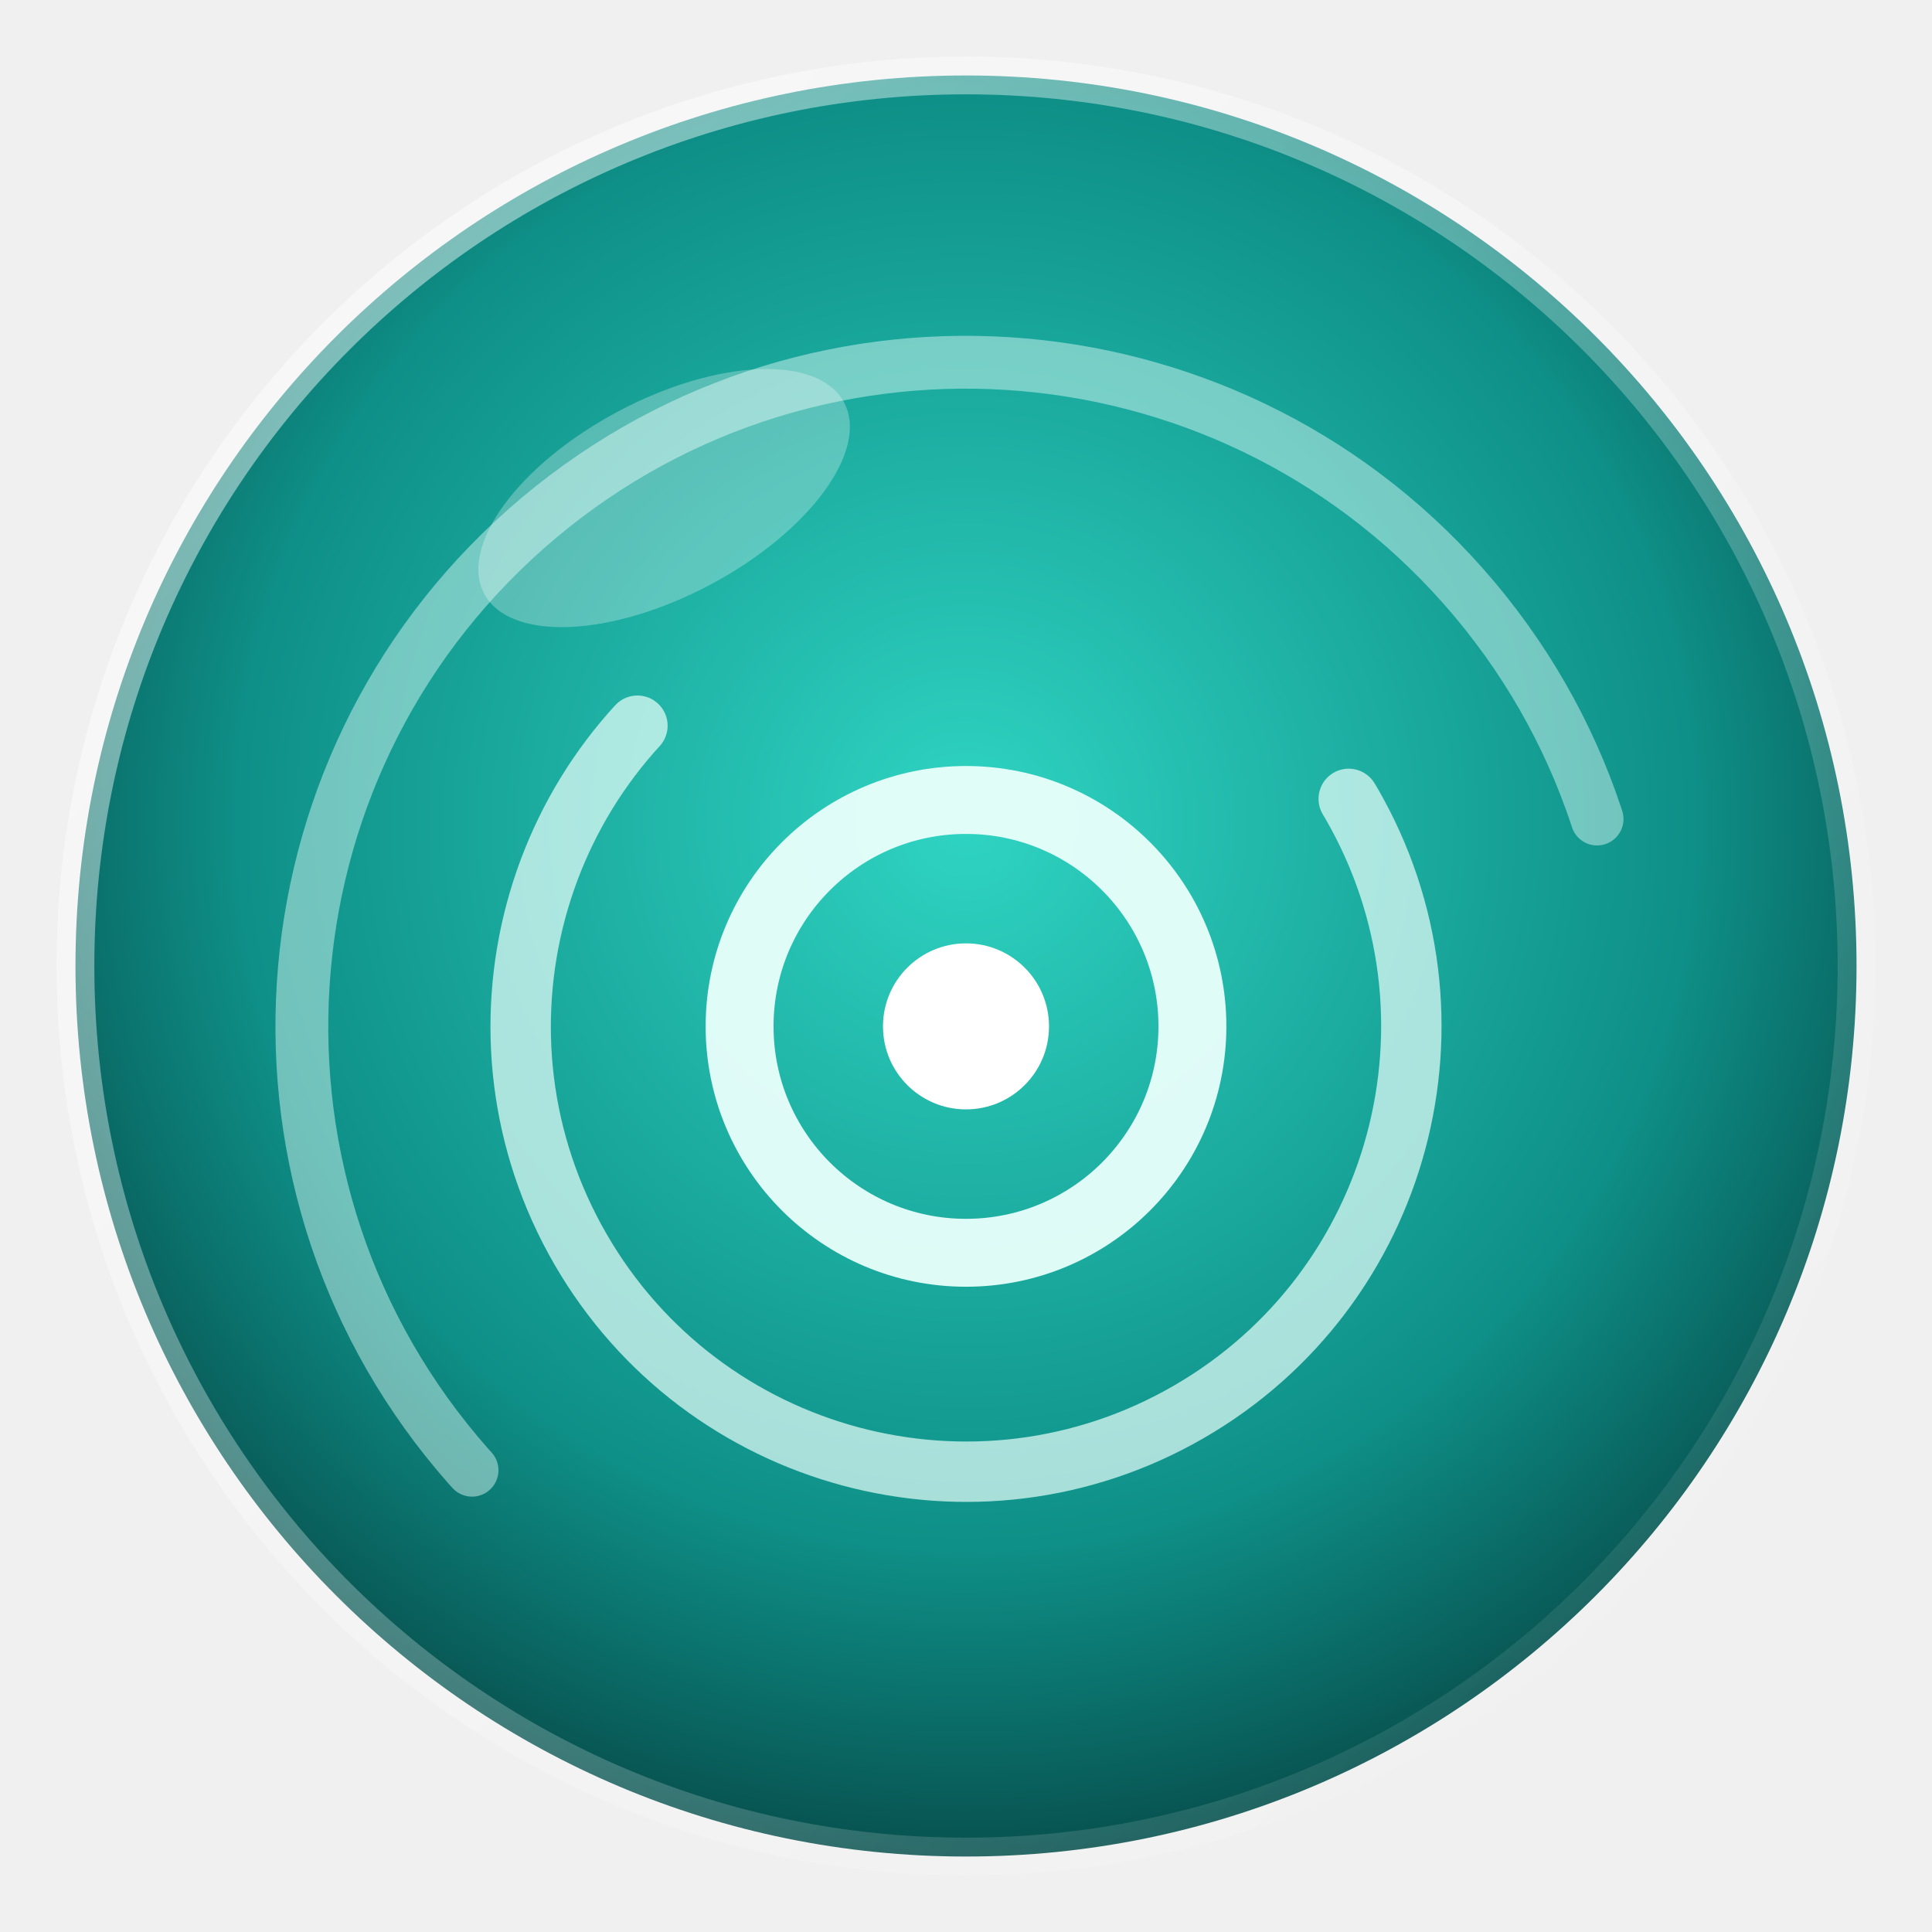
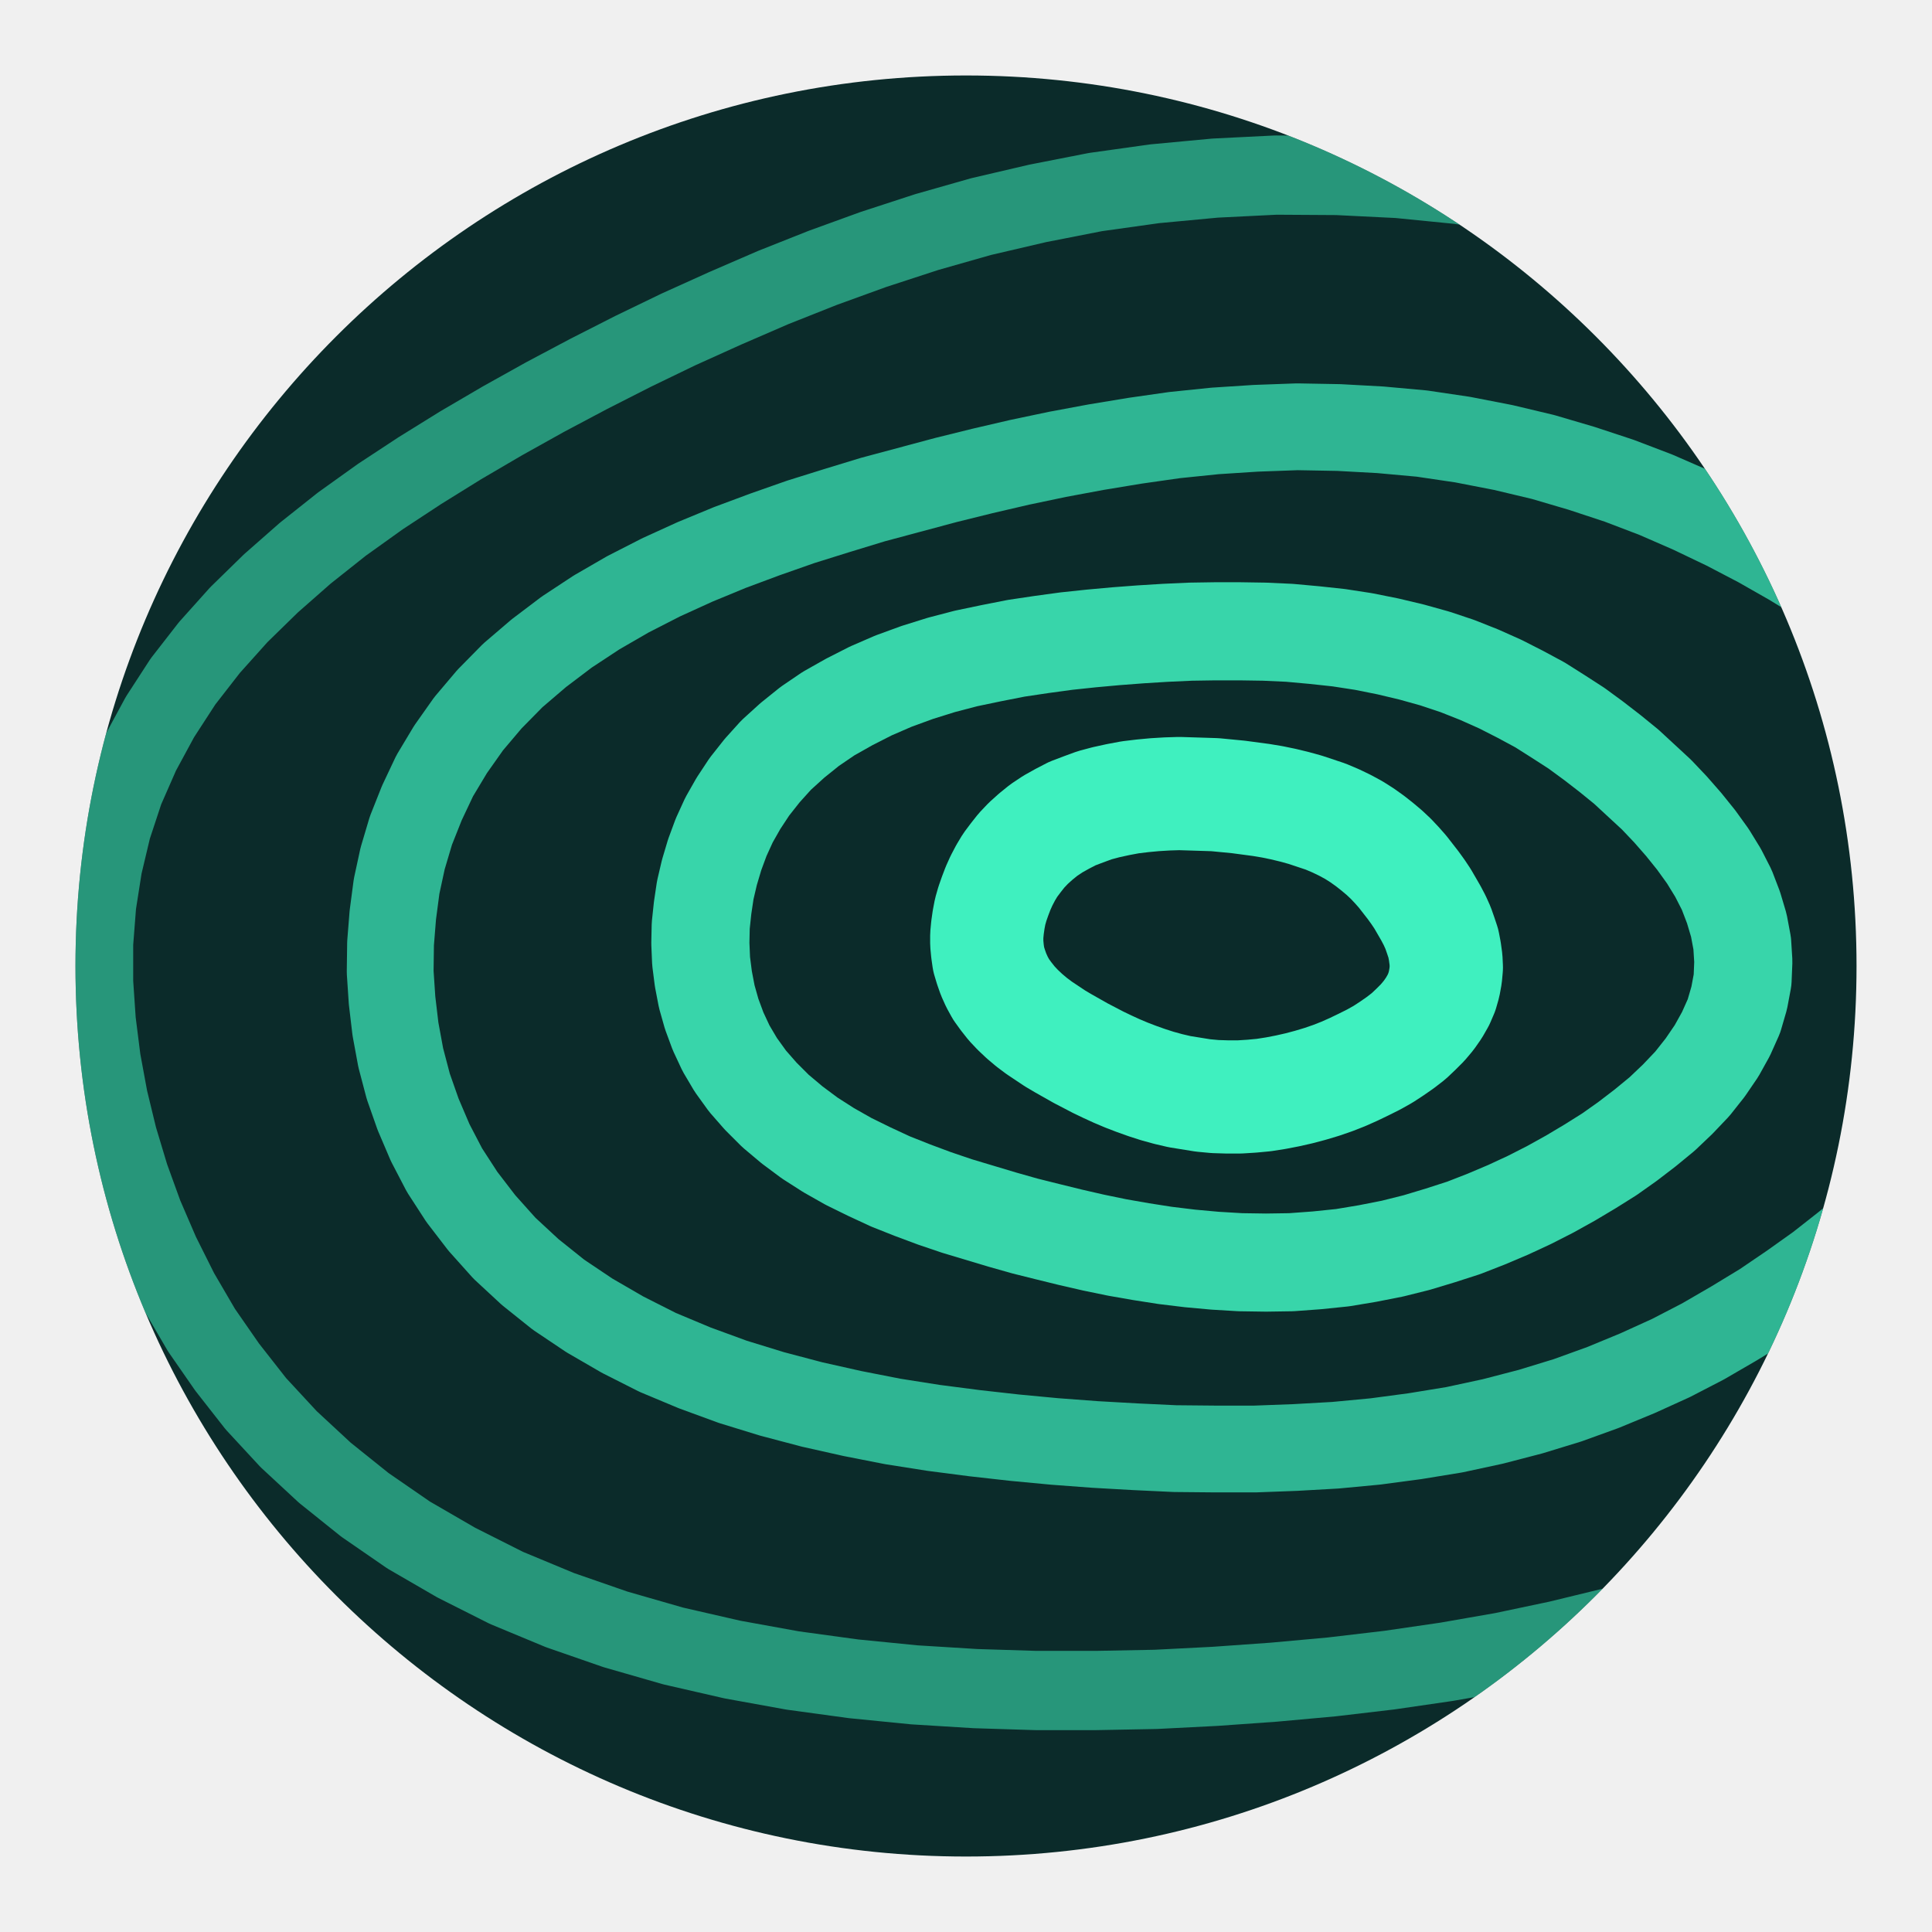
<svg xmlns="http://www.w3.org/2000/svg" viewBox="0 0 512 512">
  <defs>
-     <radialGradient id="pool" cx="50%" cy="42%" r="62%">
-       <stop offset="0" stop-color="#2fd4c2" />
-       <stop offset=".65" stop-color="#0e8f87" />
-       <stop offset="1" stop-color="#06403f" />
-     </radialGradient>
-     <linearGradient id="rim" x1="0" y1="0" x2="1" y2="1">
-       <stop offset="0" stop-color="#ffffff" stop-opacity=".55" />
-       <stop offset="1" stop-color="#ffffff" stop-opacity="0" />
-     </linearGradient>
+     <clipPath id="c">
+       <circle cx="256" cy="256" r="236" />
+     </clipPath>
  </defs>
-   <circle cx="256" cy="256" r="236" fill="url(#pool)" />
-   <circle cx="256" cy="256" r="236" fill="none" stroke="url(#rim)" stroke-width="10" />
-   <g fill="none" stroke="#e9fffb" stroke-linecap="round">
-     <circle cx="256" cy="272" r="60" stroke-width="18" opacity=".95" />
-     <circle cx="256" cy="272" r="118" stroke-width="16" opacity=".7" stroke-dasharray="520 220" transform="rotate(-30 256 272)" />
-     <circle cx="256" cy="272" r="176" stroke-width="14" opacity=".45" stroke-dasharray="620 480" transform="rotate(140 256 272)" />
+   <circle cx="256" cy="256" r="236" fill="#0b2b2a" />
+   <g clip-path="url(#c)" fill="none" stroke="#3ff0bf" stroke-linejoin="round">
+     <path d="M382.5 250.0L382.9 252.1L383.2 254.3L383.3 256.4L383.1 258.6L382.7 260.8L382.1 262.9L381.2 265.0L380.0 267.1L378.6 269.1L377.0 271.0L375.2 272.8L373.3 274.6L371.1 276.3L368.8 277.9L366.5 279.4L364.0 280.8L361.4 282.1L358.7 283.4L356.0 284.6L353.2 285.7L350.3 286.7L347.3 287.6L344.3 288.4L341.2 289.1L338.1 289.7L334.9 290.2L331.7 290.5L328.5 290.7L325.2 290.7L322.0 290.6L318.8 290.3L315.7 289.8L312.6 289.3L309.6 288.6L306.7 287.8L303.9 286.9L301.1 285.9L298.5 284.9L295.9 283.8L293.5 282.7L291.0 281.5L288.7 280.3L286.4 279.1L284.1 277.8L281.8 276.5L279.6 275.2L277.5 273.8L275.4 272.4L273.4 270.9L271.5 269.3L269.7 267.6L268.1 265.9L266.6 264.0L265.3 262.2L264.2 260.2L263.3 258.2L262.6 256.2L262.0 254.2L261.7 252.1L261.5 250.0L261.5 247.9L261.7 245.8L262.0 243.7L262.4 241.6L263.0 239.5L263.7 237.5L264.5 235.4L265.4 233.4L266.5 231.3L267.7 229.3L269.2 227.3L270.7 225.4L272.5 223.5L274.5 221.7L276.6 220.0L279.0 218.4L281.5 217.0L284.2 215.6L287.1 214.5L290.1 213.4L293.1 212.6L296.3 211.9L299.5 211.3L302.8 210.9L306.0 210.6L309.3 210.4L312.5 210.3L315.7 210.4L318.9 210.5L322.0 210.6L325.1 210.9L328.2 211.2L331.2 211.6L334.2 212.0L337.2 212.5L340.1 213.1L343.0 213.8L345.9 214.6L348.6 215.5L351.3 216.4L353.9 217.5L356.4 218.7L358.8 220.0L361.0 221.4L363.1 222.9L365.0 224.4L366.9 226.0L368.6 227.6L370.2 229.3L371.7 231.0L373.1 232.8L374.5 234.6L375.8 236.4L377.0 238.2L378.1 240.1L379.2 242.0L380.2 243.9L381.1 245.9L381.8 247.9L382.5 250.0Z" stroke-opacity="1" stroke-width="30" />
+     <path d="M461.7 250.0L462.0 254.8L461.8 259.7L460.9 264.5L459.5 269.3L457.4 274.0L454.9 278.5L451.9 282.9L448.5 287.2L444.6 291.3L440.5 295.2L436.0 298.9L431.3 302.5L426.5 305.9L421.4 309.1L416.2 312.2L410.8 315.2L405.3 318.0L399.7 320.6L393.8 323.1L387.9 325.4L381.7 327.4L375.4 329.3L369.0 330.9L362.4 332.2L355.8 333.3L349.0 334.0L342.2 334.5L335.5 334.6L328.7 334.5L322.0 334.1L315.4 333.5L308.8 332.7L302.4 331.7L296.1 330.6L289.8 329.3L283.7 327.9L277.6 326.4L271.6 324.9L265.6 323.2L259.6 321.4L253.6 319.6L247.7 317.6L241.8 315.4L236.0 313.1L230.4 310.5L224.9 307.8L219.6 304.8L214.6 301.6L209.9 298.1L205.5 294.4L201.6 290.5L198.1 286.5L195.0 282.2L192.4 277.8L190.3 273.3L188.6 268.7L187.3 264.1L186.4 259.4L185.8 254.7L185.6 250.0L185.7 245.3L186.2 240.6L186.9 235.9L188.0 231.2L189.4 226.5L191.1 221.9L193.2 217.3L195.7 212.9L198.6 208.5L202.0 204.2L205.7 200.1L210.0 196.2L214.6 192.5L219.6 189.1L225.1 186.0L230.8 183.1L236.8 180.5L243.1 178.2L249.5 176.2L256.0 174.5L262.7 173.1L269.3 171.8L276.0 170.8L282.6 169.9L289.2 169.2L295.8 168.6L302.4 168.1L308.9 167.7L315.5 167.4L322.0 167.3L328.6 167.3L335.1 167.4L341.7 167.7L348.3 168.3L354.8 169.0L361.3 170.0L367.8 171.3L374.1 172.8L380.2 174.5L386.2 176.5L392.0 178.8L397.6 181.3L402.9 184.0L408.1 186.8L413.0 189.9L417.8 193.0L422.3 196.3L426.7 199.7L431.0 203.2L435.0 206.9L439.0 210.6L442.7 214.5L446.2 218.5L449.5 222.6L452.6 226.9L455.3 231.3L457.6 235.8L459.4 240.5L460.8 245.2L461.7 250.0Z" stroke-opacity="0.86" stroke-width="26" />
+     <path d="M546.3 250.0L544.9 257.7L542.5 265.3L539.4 272.8L535.6 280.0L531.2 287.0L526.2 293.8L520.8 300.4L515.0 306.8L508.9 312.9L502.6 318.9L496.0 324.6L489.1 330.2L482.1 335.7L474.8 340.9L467.3 346.0L459.4 350.8L451.3 355.5L442.8 359.9L434.0 363.9L424.8 367.7L415.4 371.1L405.6 374.1L395.6 376.7L385.4 378.9L375.0 380.6L364.5 382.0L353.9 383.0L343.3 383.6L332.6 384.0L322.0 384.0L311.4 383.9L300.8 383.4L290.2 382.8L279.5 382.0L268.9 381.0L258.2 379.8L247.4 378.4L236.6 376.7L225.9 374.6L215.2 372.2L204.6 369.4L194.2 366.2L184.1 362.5L174.3 358.4L165.0 353.7L156.2 348.6L148.0 343.1L140.5 337.1L133.7 330.8L127.7 324.1L122.4 317.2L117.8 310.1L114.0 302.8L110.8 295.3L108.2 287.9L106.2 280.3L104.8 272.7L103.9 265.1L103.4 257.6L103.5 250.0L104.1 242.5L105.1 234.9L106.7 227.5L108.9 220.1L111.8 212.8L115.2 205.6L119.4 198.6L124.2 191.8L129.7 185.3L135.9 179.0L142.8 173.1L150.2 167.5L158.1 162.3L166.4 157.5L175.2 153.0L184.2 148.9L193.4 145.1L202.8 141.6L212.2 138.3L221.8 135.3L231.3 132.4L241.0 129.8L250.7 127.2L260.4 124.8L270.3 122.5L280.3 120.4L290.5 118.5L300.8 116.8L311.3 115.3L322.0 114.2L332.8 113.5L343.8 113.1L354.8 113.3L365.8 113.9L376.8 114.9L387.6 116.5L398.4 118.6L408.9 121.1L419.1 124.1L429.1 127.4L438.8 131.1L448.2 135.2L457.4 139.6L466.2 144.2L474.8 149.1L483.1 154.2L491.1 159.5L498.8 165.1L506.1 171.0L513.1 177.1L519.6 183.5L525.6 190.1L531.0 197.0L535.8 204.1L539.7 211.5L542.9 219.0L545.1 226.7L546.5 234.4L546.8 242.2L546.3 250.0Z" stroke-opacity="0.7" stroke-width="23" />
+     <path d="M620.4 250.0L617.3 260.2L613.5 270.2L609.0 280.0L604.1 289.6L598.8 299.0L593.1 308.2L587.2 317.2L580.9 326.2L574.3 334.9L567.4 343.6L560.1 352.2L552.3 360.6L544.0 368.8L535.2 376.8L525.7 384.6L515.5 392.0L504.7 399.1L493.2 405.7L481.1 411.8L468.3 417.5L455.1 422.6L441.4 427.2L427.3 431.2L412.9 434.7L398.2 437.8L383.3 440.4L368.2 442.6L352.9 444.4L337.5 445.8L322.0 446.9L306.3 447.7L290.5 448.0L274.5 448.0L258.5 447.5L242.3 446.5L226.2 444.9L210.1 442.7L194.1 439.8L178.4 436.2L163.1 431.8L148.4 426.7L134.2 420.8L120.9 414.1L108.3 406.8L96.7 398.8L86.1 390.3L76.5 381.4L67.8 372.0L60.2 362.3L53.4 352.5L47.5 342.4L42.4 332.2L38.0 322.0L34.3 311.8L31.2 301.5L28.7 291.2L26.8 280.9L25.5 270.6L24.8 260.3L24.8 250.0L25.6 239.7L27.2 229.5L29.6 219.4L32.9 209.4L37.2 199.6L42.4 190.0L48.5 180.6L55.5 171.6L63.3 162.9L71.8 154.6L80.9 146.6L90.6 138.9L100.8 131.6L111.3 124.7L122.1 118.0L133.2 111.5L144.5 105.2L156.0 99.1L167.8 93.1L179.8 87.3L192.2 81.7L204.9 76.2L218.0 71.0L231.5 66.1L245.6 61.5L260.0 57.4L275.0 53.9L290.3 50.9L306.0 48.7L322.0 47.2L338.1 46.4L354.4 46.5L370.6 47.3L386.7 48.9L402.6 51.3L418.2 54.3L433.6 58.0L448.5 62.2L463.1 67.0L477.3 72.3L491.1 77.9L504.5 84.0L517.5 90.5L530.1 97.3L542.2 104.5L553.8 112.1L564.8 120.1L575.1 128.5L584.7 137.3L593.5 146.4L601.3 156.0L608.1 165.8L613.7 176.0L618.2 186.4L621.4 197.0L623.5 207.7L624.3 218.4L624.0 229.0L622.7 239.6L620.4 250.0Z" stroke-opacity="0.54" stroke-width="21" />
+     <path d="M693.0 250.0L691.1 262.8L688.8 275.5L686.1 288.1L683.0 300.7L679.5 313.3L675.4 325.9L670.9 338.5L665.6 351.1L659.5 363.6L652.4 376.1L644.4 388.3L635.2 400.4L624.9 412.1L613.4 423.3L600.7 434.1L586.8 444.3L571.9 453.9L556.0 462.8L539.3 471.0L521.7 478.6L503.6 485.4L484.8 491.6L465.6 497.2L446.0 502.2L426.1 506.6L405.8 510.5L385.2 513.8L364.4 516.6L343.3 518.8L322.0 520.3L300.5 521.2L278.9 521.2L257.2 520.4L235.6 518.7L214.1 516.0L193.0 512.3L172.4 507.6L152.3 501.8L133.1 494.9L114.8 487.1L97.4 478.5L81.2 469.0L66.1 458.8L52.1 448.0L39.3 436.8L27.4 425.2L16.6 413.4L6.7 401.4L-2.4 389.2L-10.8 377.0L-18.6 364.6L-25.7 352.3L-32.3 339.8L-38.2 327.3L-43.6 314.7L-48.2 302.0L-52.0 289.1L-55.0 276.2L-57.0 263.1L-58.0 250.0L-57.8 236.9L-56.4 223.7L-53.7 210.7L-49.9 197.8L-44.9 185.0L-38.8 172.5L-31.7 160.3L-23.6 148.3L-14.7 136.7L-5.1 125.2L5.2 114.1L16.0 103.1L27.4 92.4L39.3 81.8L51.7 71.4L64.7 61.2L78.3 51.1L92.5 41.3L107.5 31.8L123.4 22.7L140.0 14.1L157.6 6.0L176.0 -1.3L195.2 -7.8L215.2 -13.4L235.8 -18.0L256.9 -21.5L278.4 -24.0L300.2 -25.2L322.0 -25.4L343.8 -24.5L365.4 -22.7L386.7 -19.9L407.6 -16.2L428.2 -11.8L448.2 -6.7L467.8 -1.0L486.9 5.3L505.5 12.0L523.6 19.2L541.2 27.0L558.3 35.2L574.7 43.8L590.4 53.0L605.4 62.8L619.4 73.0L632.5 83.9L644.5 95.2L655.3 107.0L664.9 119.2L673.1 131.8L679.9 144.7L685.4 157.8L689.6 171.1L692.5 184.4L694.4 197.7L695.2 210.9L695.2 224.1L694.4 237.1L693.0 250.0Z" stroke-opacity="0.4" stroke-width="19" />
  </g>
-   <circle cx="256" cy="272" r="22" fill="#ffffff" />
-   <ellipse cx="176" cy="132" rx="54" ry="26" fill="#ffffff" opacity=".28" transform="rotate(-28 176 132)" />
</svg>
